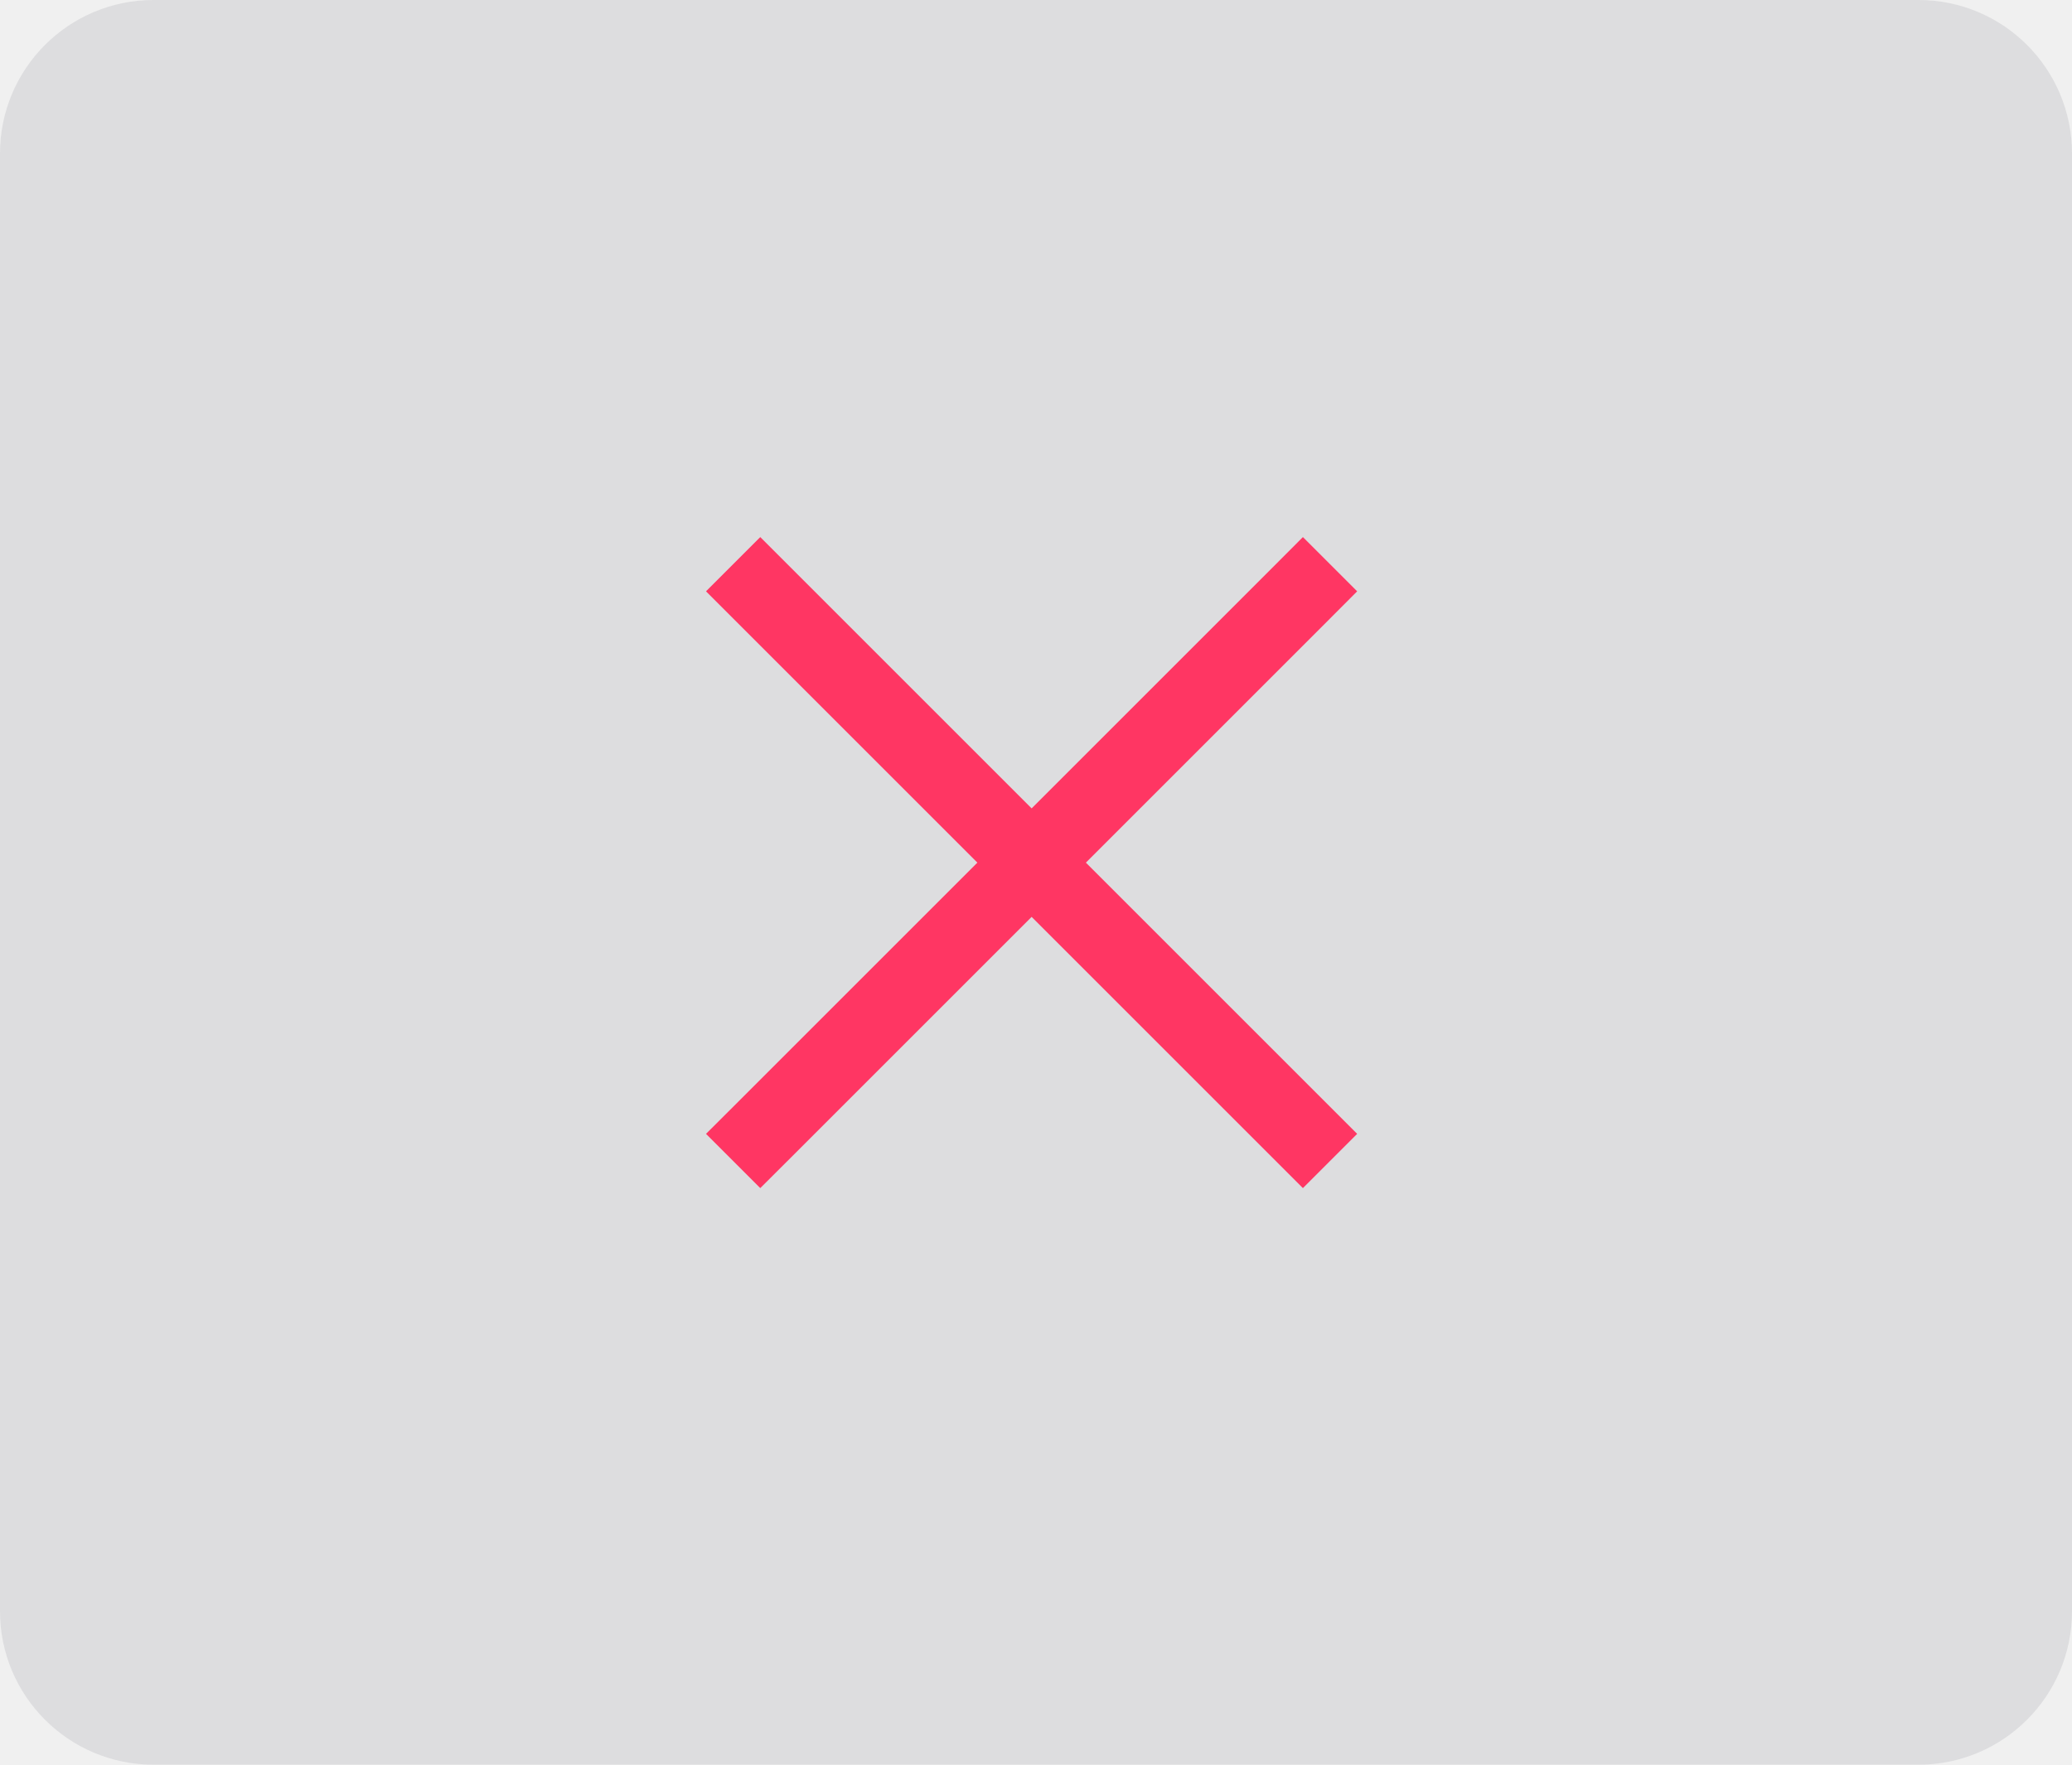
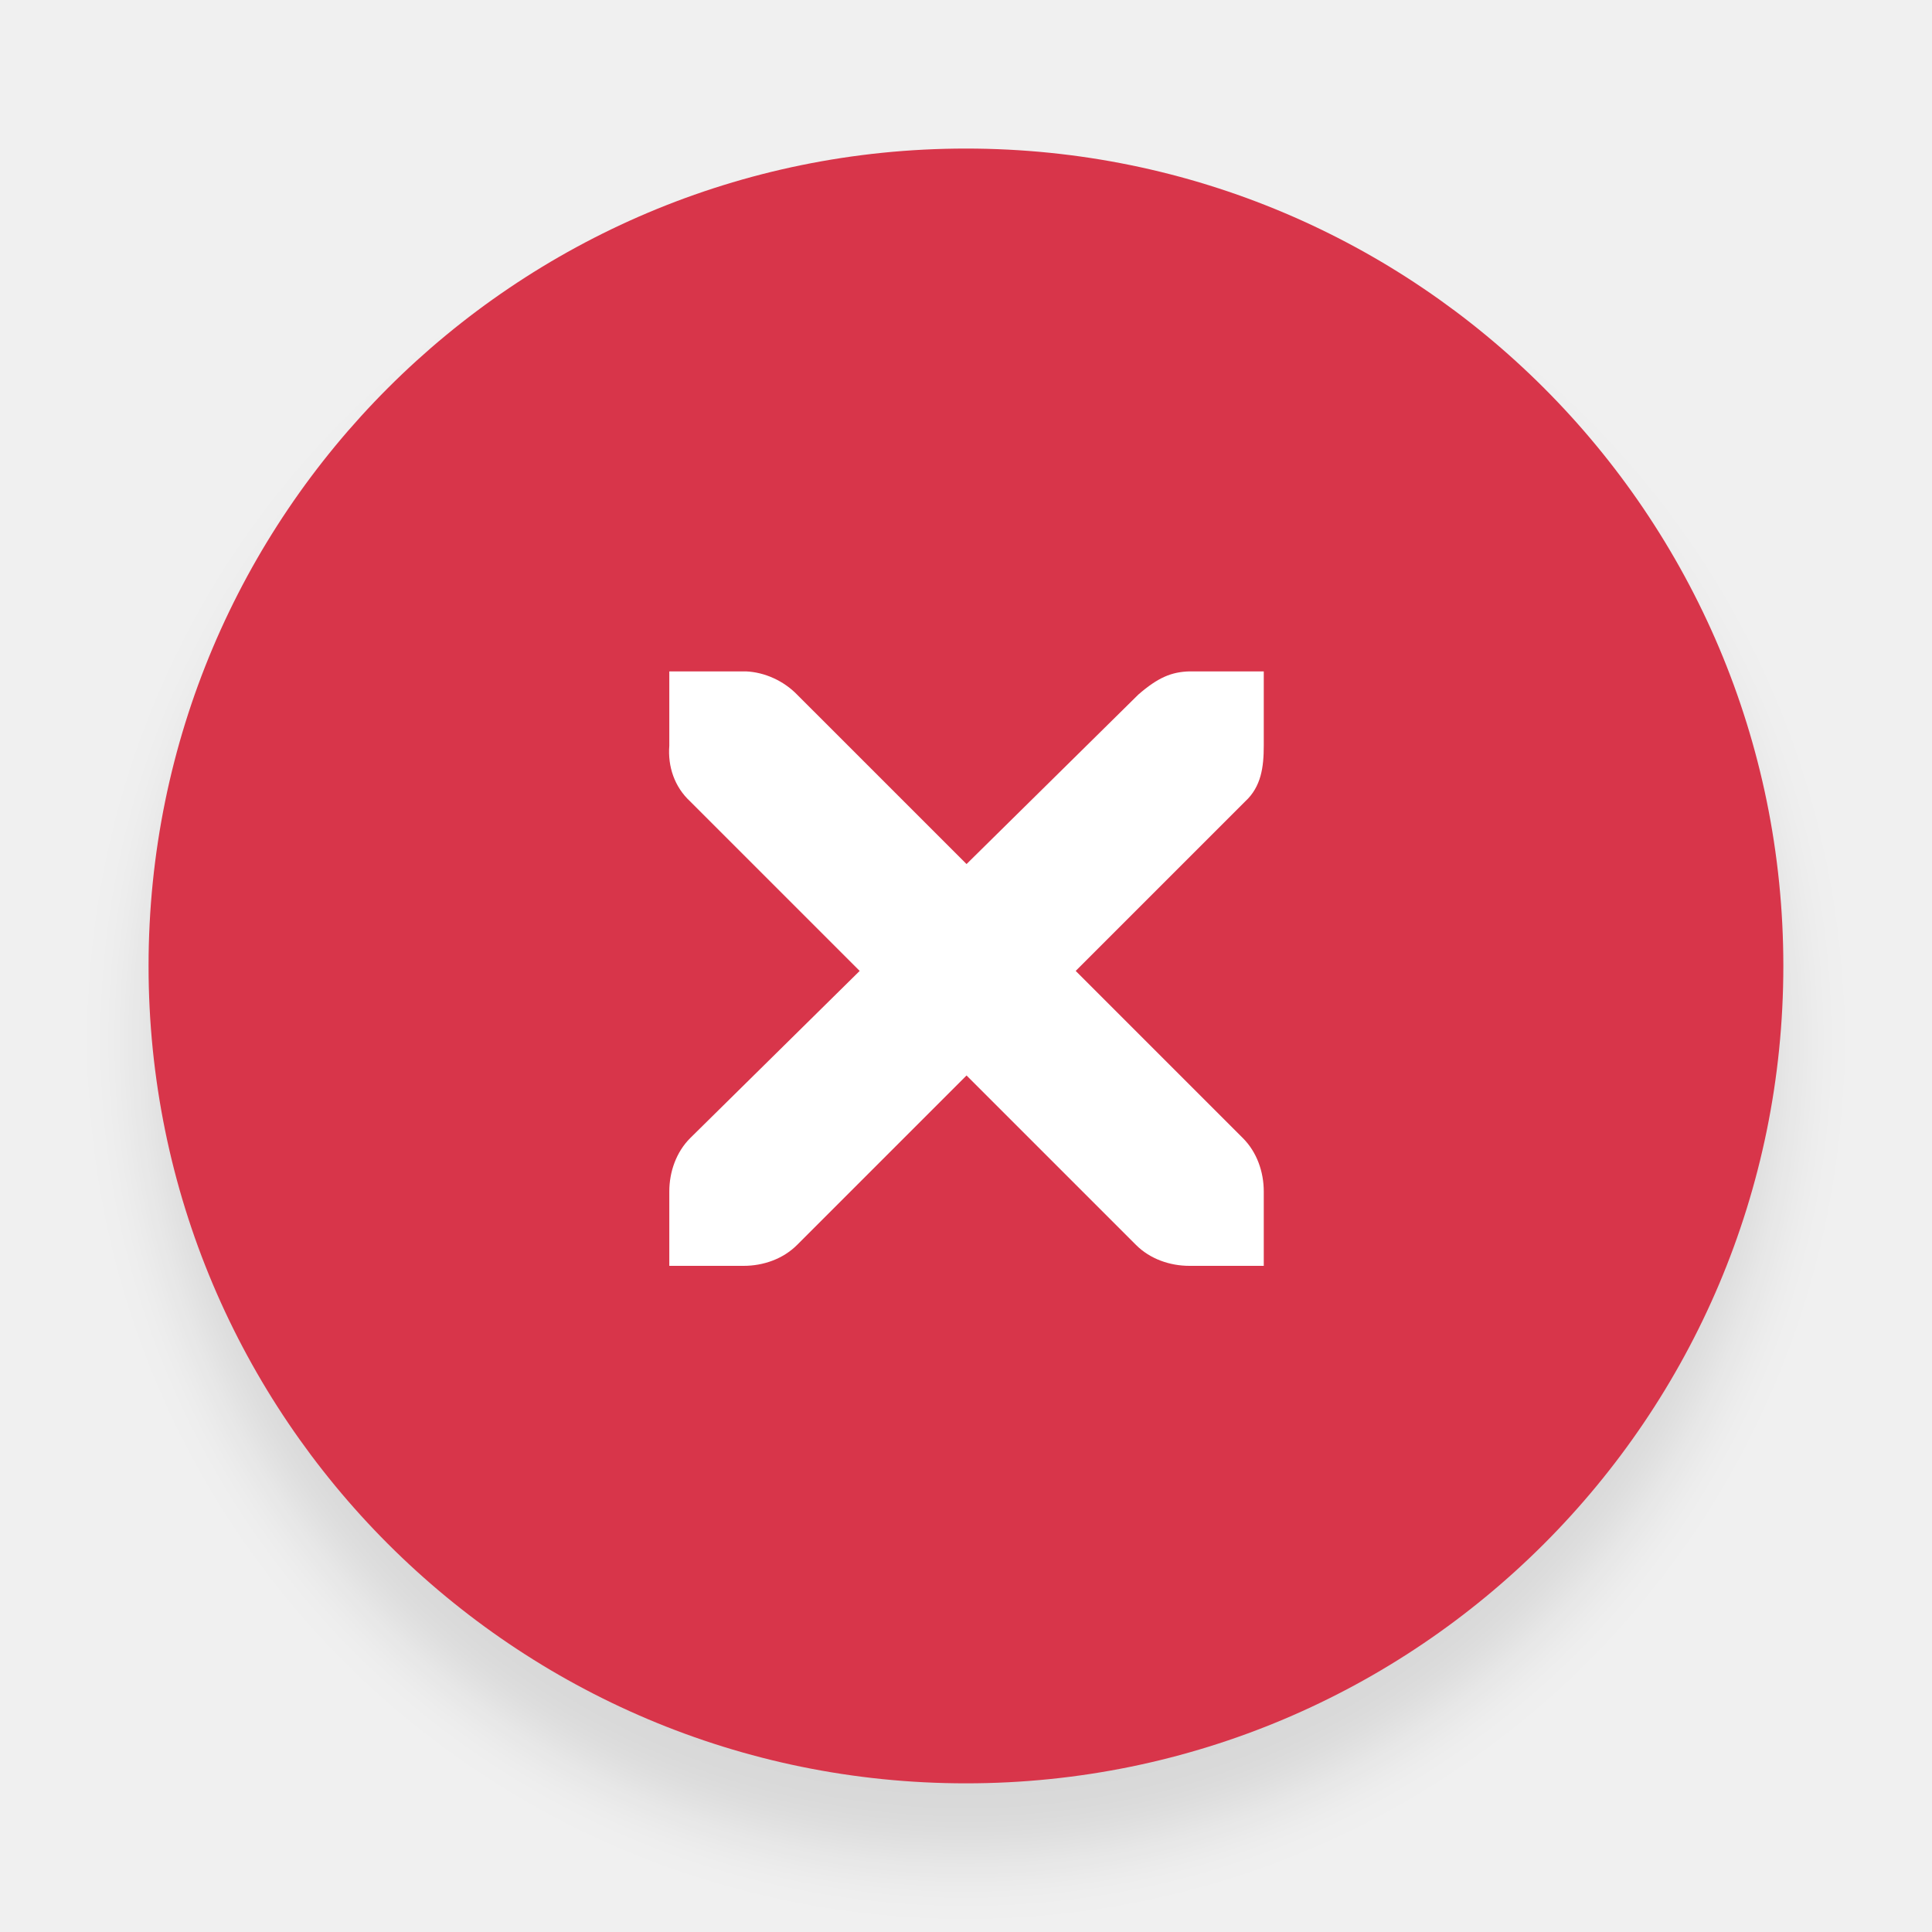
- <svg xmlns="http://www.w3.org/2000/svg" width="27px" height="23px" viewBox="0 0 27 23" version="1.1">
-   <defs />
-   <g id="最大化最小化" stroke="none" stroke-width="1" fill="none" fill-rule="evenodd">
-     <g id="浅色-无阴影" transform="translate(-215, -181)">
-       <g id="close_press" transform="translate(215, 181)">
-         <rect id="Rectangle-19" fill-opacity="0.289" fill="#000000" fill-rule="evenodd" opacity="0" x="0" y="0" width="27" height="23" />
-         <rect id="Rectangle-62" fill-opacity="0.1" fill="#34344B" fill-rule="evenodd" x="0" y="0" width="27" height="23" rx="2" />
-         <polygon id="Combined-Shape" fill="#FF3663" fill-rule="nonzero" points="13.443 11.95 10.261 15.132 9.907 15.485 9.2 14.778 9.554 14.425 12.736 11.243 9.554 8.061 9.2 7.707 9.907 7 10.261 7.354 13.443 10.536 16.625 7.354 16.978 7 17.685 7.707 17.332 8.061 14.15 11.243 17.332 14.425 17.685 14.778 16.978 15.485 16.625 15.132" />
-       </g>
+ <svg xmlns="http://www.w3.org/2000/svg" id="Foreground" width="26" height="26" enable-background="new 0 0 16 16" version="1.0" viewBox="0 0 18.909 18.909">
+   <defs>
+     <filter id="filter839" x="-.048" y="-.048" width="1.096" height="1.096" color-interpolation-filters="sRGB">
+       <feGaussianBlur stdDeviation="0.32" />
+     </filter>
+   </defs>
+   <g transform="translate(1.8443 .64207)" opacity=".8" />
+   <circle cx="9.454" cy="10.182" r="8" fill="#000000" filter="url(#filter839)" opacity=".1" stroke-width="0" />
+   <circle cx="9.454" cy="9.454" r="8" fill="#d8354a" stroke-width="0" />
+   <g transform="matrix(.72727 0 0 .72727 4.1762 2.7838)" fill="#000000" />
+   <g transform="matrix(.72727 0 0 .72727 4.2045 3.5383)" fill="#ffffff">
+     <g transform="translate(-41,-760)" fill="#ffffff">
+       <path d="m44.226 764.17h1c0.01-1.2e-4 0.021-4.6e-4 0.031 0 0.255 0.011 0.51 0.129 0.688 0.312l2.281 2.281 2.312-2.281c0.266-0.231 0.447-0.305 0.688-0.312h1v1c0 0.286-0.034 0.551-0.25 0.75l-2.281 2.281 2.25 2.25c0.188 0.188 0.281 0.453 0.281 0.719v1h-1c-0.265-1e-5 -0.531-0.093-0.719-0.281l-2.281-2.281-2.281 2.281c-0.188 0.188-0.453 0.281-0.719 0.281h-1v-1c-3e-6 -0.265 0.093-0.531 0.281-0.719l2.281-2.25-2.281-2.281c-0.211-0.195-0.303-0.469-0.281-0.75v-1z" color="#bebebe" enable-background="new" fill="#ffffff" style="block-progression:tb;text-decoration-line:none;text-indent:0;text-transform:none" />
    </g>
  </g>
</svg>
